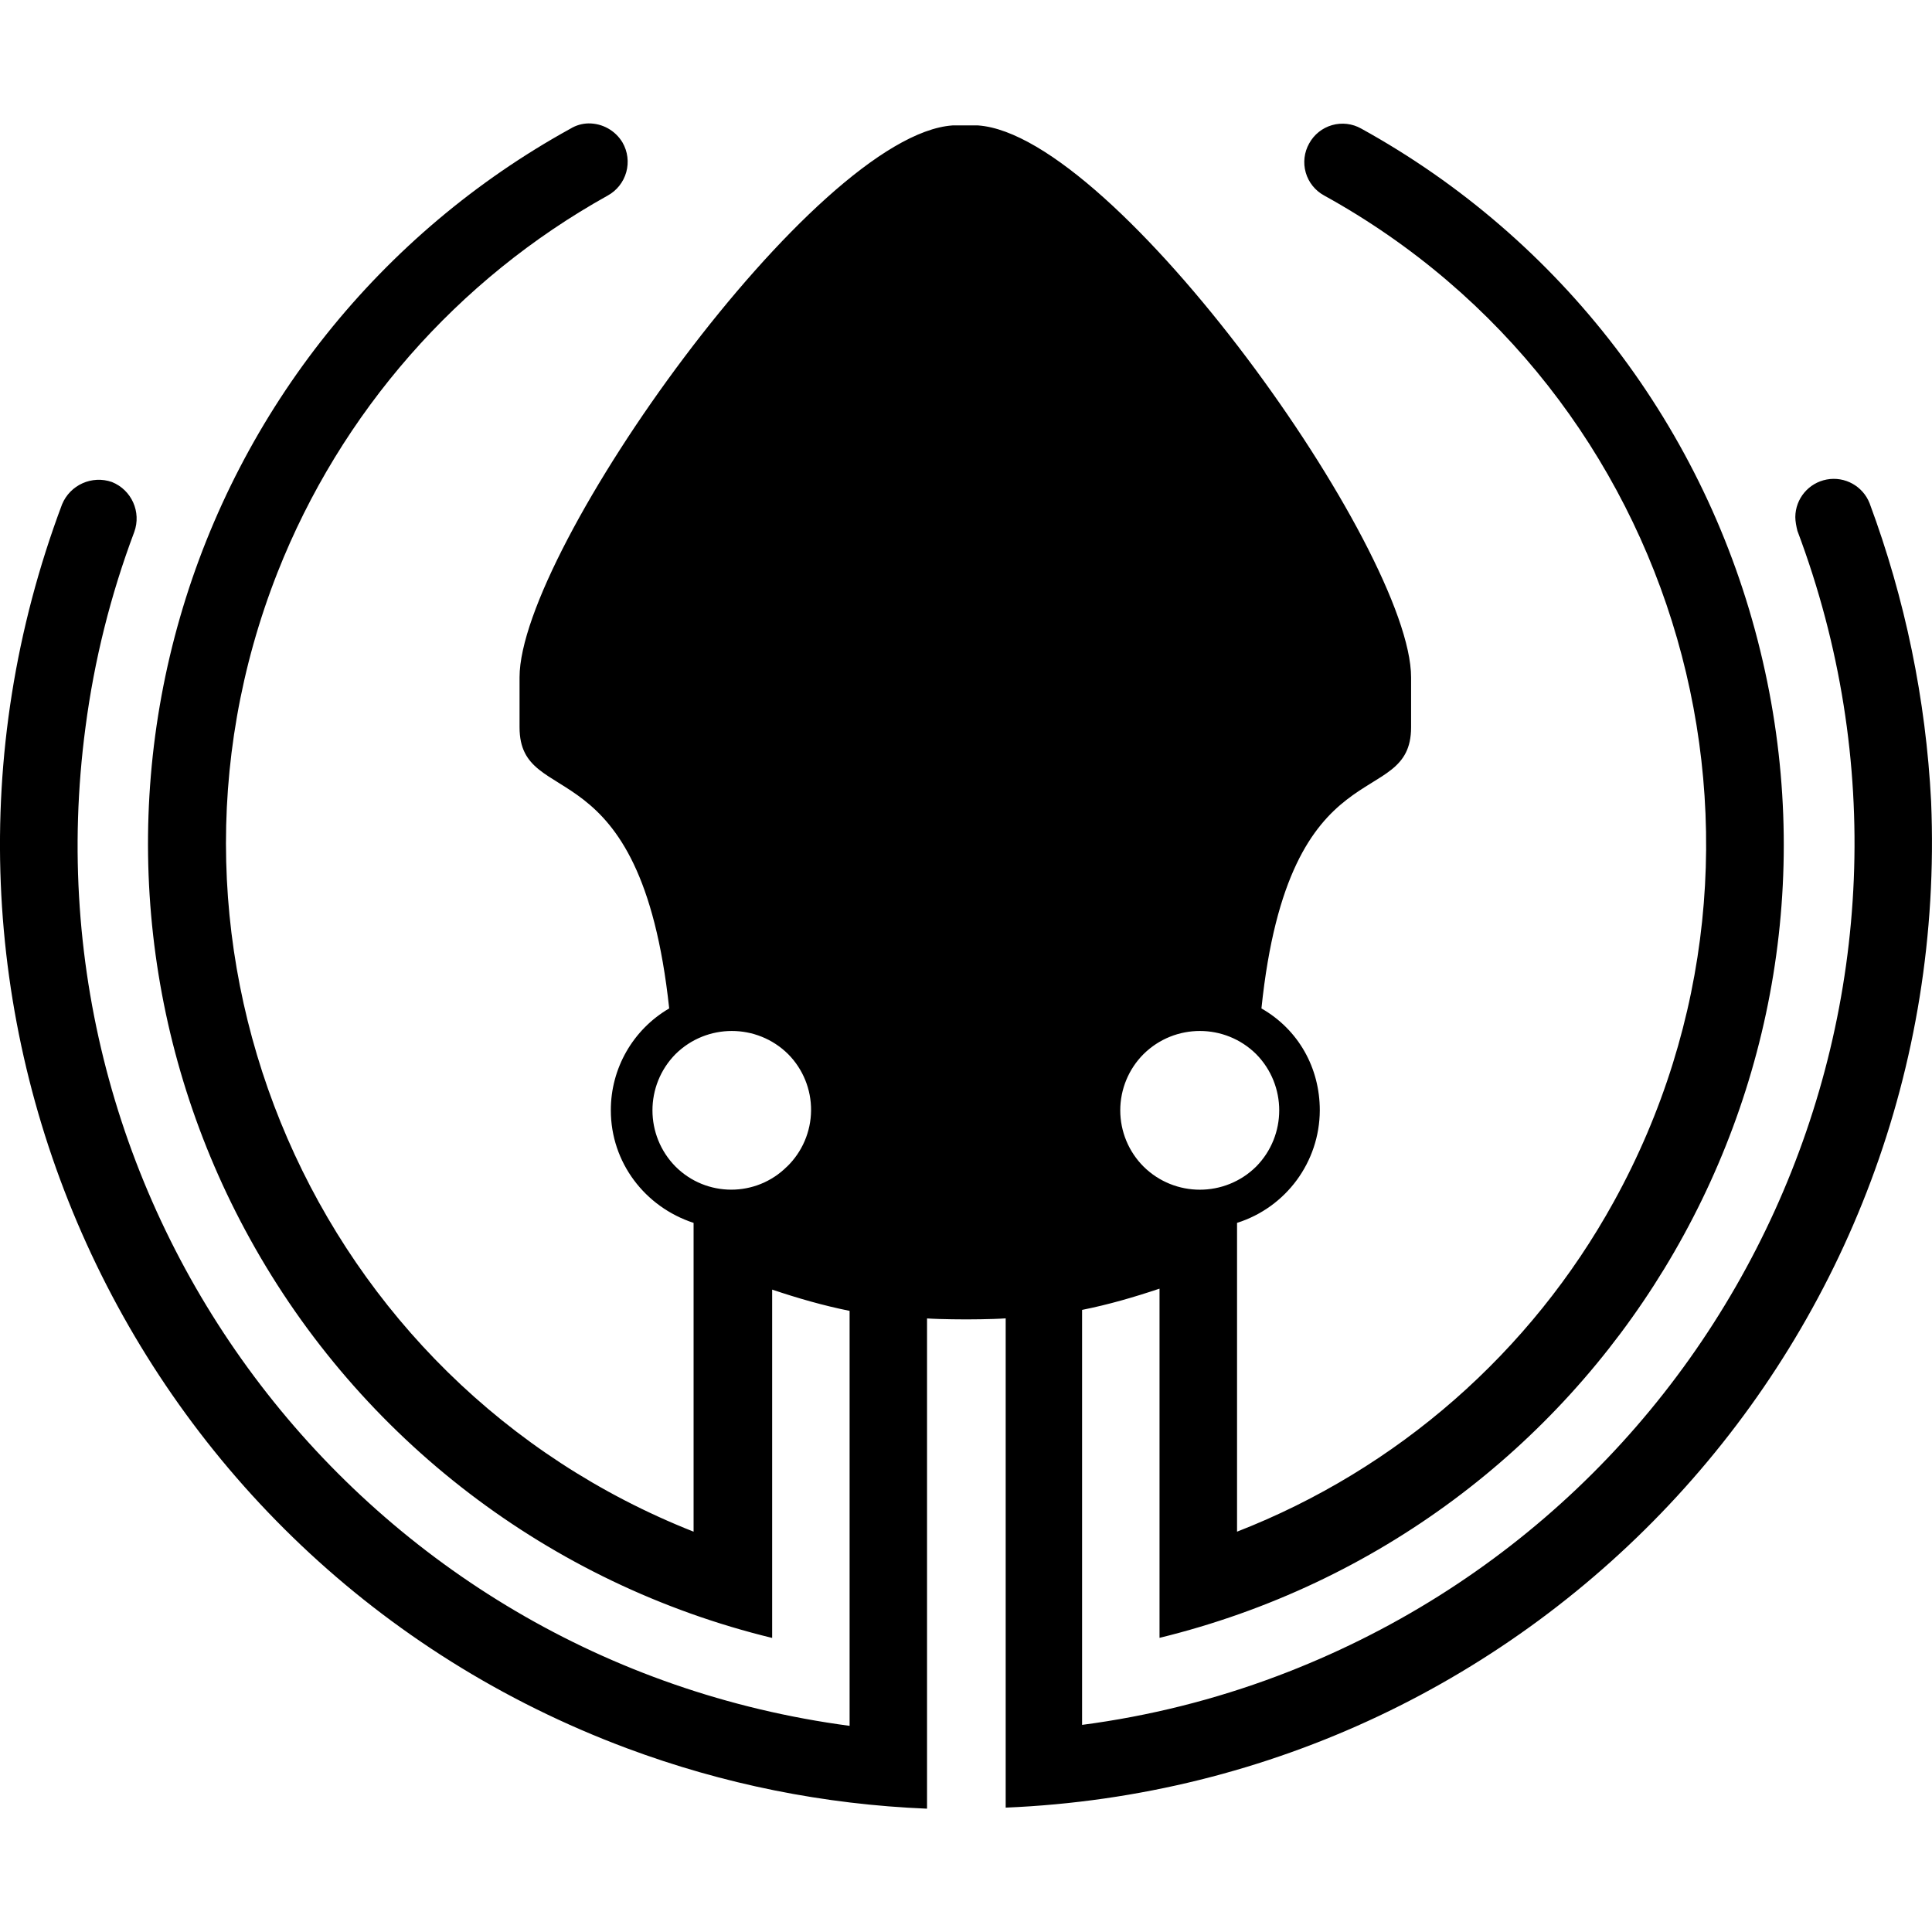
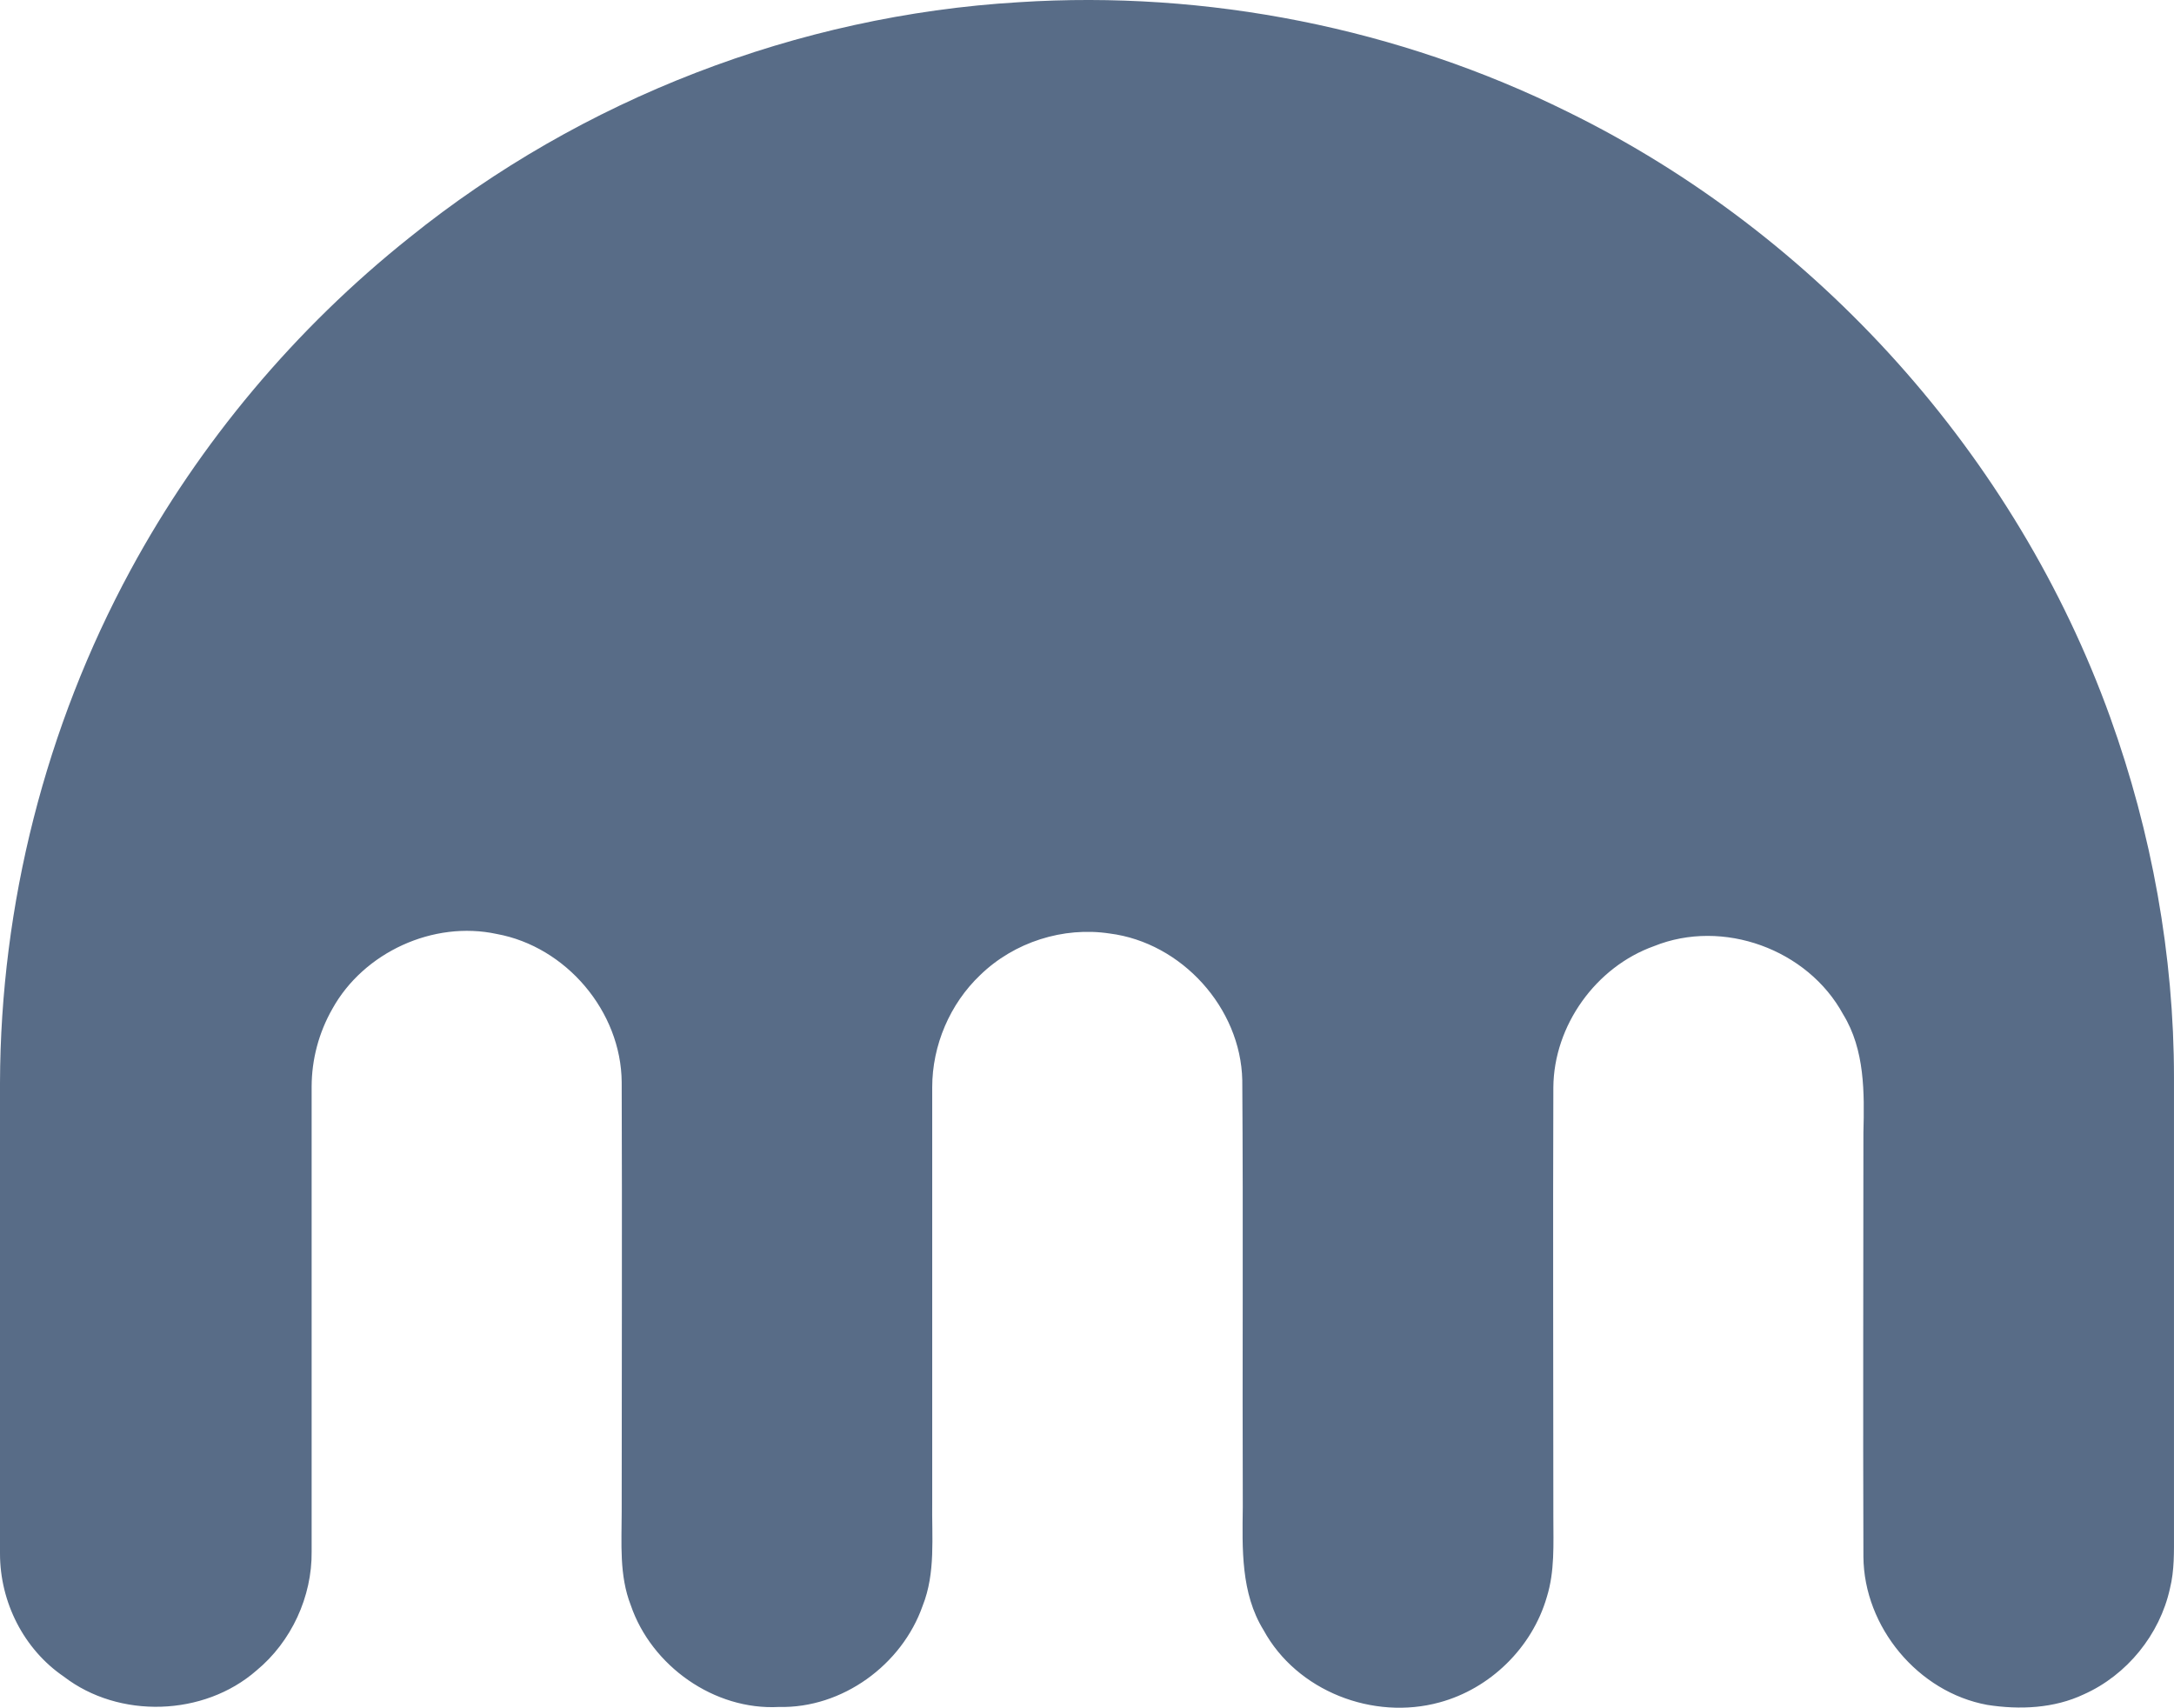
- <svg xmlns="http://www.w3.org/2000/svg" role="img" viewBox="0 0 24 24">
-   <path d="M23.225 6.252a.478.478 0 00-.923.171c0 .053.013.119.026.171 2.15 5.71-.751 12.077-6.46 14.226a10.9 10.9 0 01-2.426.607v-5.155c.33-.066.646-.158.962-.264v4.338c5.445-1.332 8.794-6.817 7.463-12.262a10.147 10.147 0 00-4.958-6.487.472.472 0 00-.646.185.472.472 0 00.185.646c4.443 2.452 6.051 8.056 3.6 12.499a9.13 9.13 0 01-4.681 4.1v-3.836a1.472 1.472 0 001.028-1.398c0-.527-.264-1.002-.725-1.266.343-3.309 1.859-2.439 1.859-3.493v-.62c0-1.582-3.665-6.737-5.38-6.856h-.316c-1.714.119-5.379 5.274-5.379 6.856v.62c0 1.054 1.503.184 1.859 3.493a1.461 1.461 0 00-.725 1.266c0 .646.422 1.2 1.028 1.398v3.836C3.91 17.168 1.59 11.83 3.448 7.11a9.24 9.24 0 014.1-4.68.479.479 0 00.185-.66.487.487 0 00-.422-.237.444.444 0 00-.224.065 10.142 10.142 0 00-3.982 13.791 10.147 10.147 0 006.487 4.958V16.02c.316.106.633.198.962.264v5.155C4.503 20.636.257 15.085 1.062 9.034a10.9 10.9 0 01.606-2.426.489.489 0 00-.277-.62.494.494 0 00-.62.277c-2.333 6.21.805 13.131 7.015 15.452 1.2.448 2.452.699 3.73.751v-6.09c.172.012.489.012.489.012s.316 0 .488-.013v6.078c6.631-.277 11.773-5.867 11.496-12.499a12.458 12.458 0 00-.764-3.704zm-9.019 6.842a.995.995 0 011.398 0 .995.995 0 010 1.398.995.995 0 01-1.398 0 .988.988 0 010-1.398zm-4.43 1.398a.979.979 0 01-1.384 0 .995.995 0 010-1.398.995.995 0 011.398 0 .983.983 0 01-.013 1.398z" />
+ <svg xmlns="http://www.w3.org/2000/svg" viewBox="0 0 2499.66 1963.39">
+   <path d="m1171.49 2.33c216.34-14 436.76 29.66 631.59 126.2 286.72 140.74 515.28 395.47 623.46 696.15 47.69 132.6 73.28 273.35 73.28 414.09v523.42c0 21.52.58 43-4.65 64-11.64 52.92-49.44 99.45-98.87 121.55-34.32 16.28-73.86 18-111.09 12.21-79.67-14.54-141.9-89.56-142.48-170.4-.58-162.27 0-324.53 0-487.37 1.16-45.94 1.74-95.38-23.27-136.09-40.71-75-138.41-110.5-217.51-78.51-66.88 23.84-115.15 91.31-115.73 162.26-.58 165.17 0 329.75 0 494.34 0 30.83 1.74 62.23-7.56 91.89-16.87 58.16-65.14 105.27-123.3 121-76.18 20.94-164-12.79-202.39-83.17-26.17-42.45-24.42-93.63-23.84-141.32-.58-163.42.58-327.43-.58-490.85-1.75-83.17-69.79-158.19-152.38-168.66-53.5-8.14-109.92 9.88-148.88 47.69-34.9 33.15-55.25 80.84-55.25 129.11v476.89c-.59 40.13 4.07 81.43-11 119.23-23.85 68-92.48 118.06-165.17 116.32-74.45 4.07-146.56-47.11-170.41-116.9-13.46-34.41-10.46-71.59-10.46-107.65 0-164.58.58-329.17 0-493.76-.59-81.42-64-155.86-143.66-170.4-72.69-15.7-152.95 20.94-189 86.07a181.22 181.22 0 0 0 -23.84 89.57v534.47c.58 51.76-23.27 103.52-63.4 136.67-60.48 52.93-158.19 55.83-221.58 7-46-31.38-73.34-85.51-73.34-141.38v-541.42c.58-204.71 52.34-408.85 150-589.14 79.68-147.14 189.6-278 321-382.68 197.82-159.35 446.16-255.31 700.31-270.43z" fill="#586c87" transform="translate(-.18 .22)" />
</svg>
